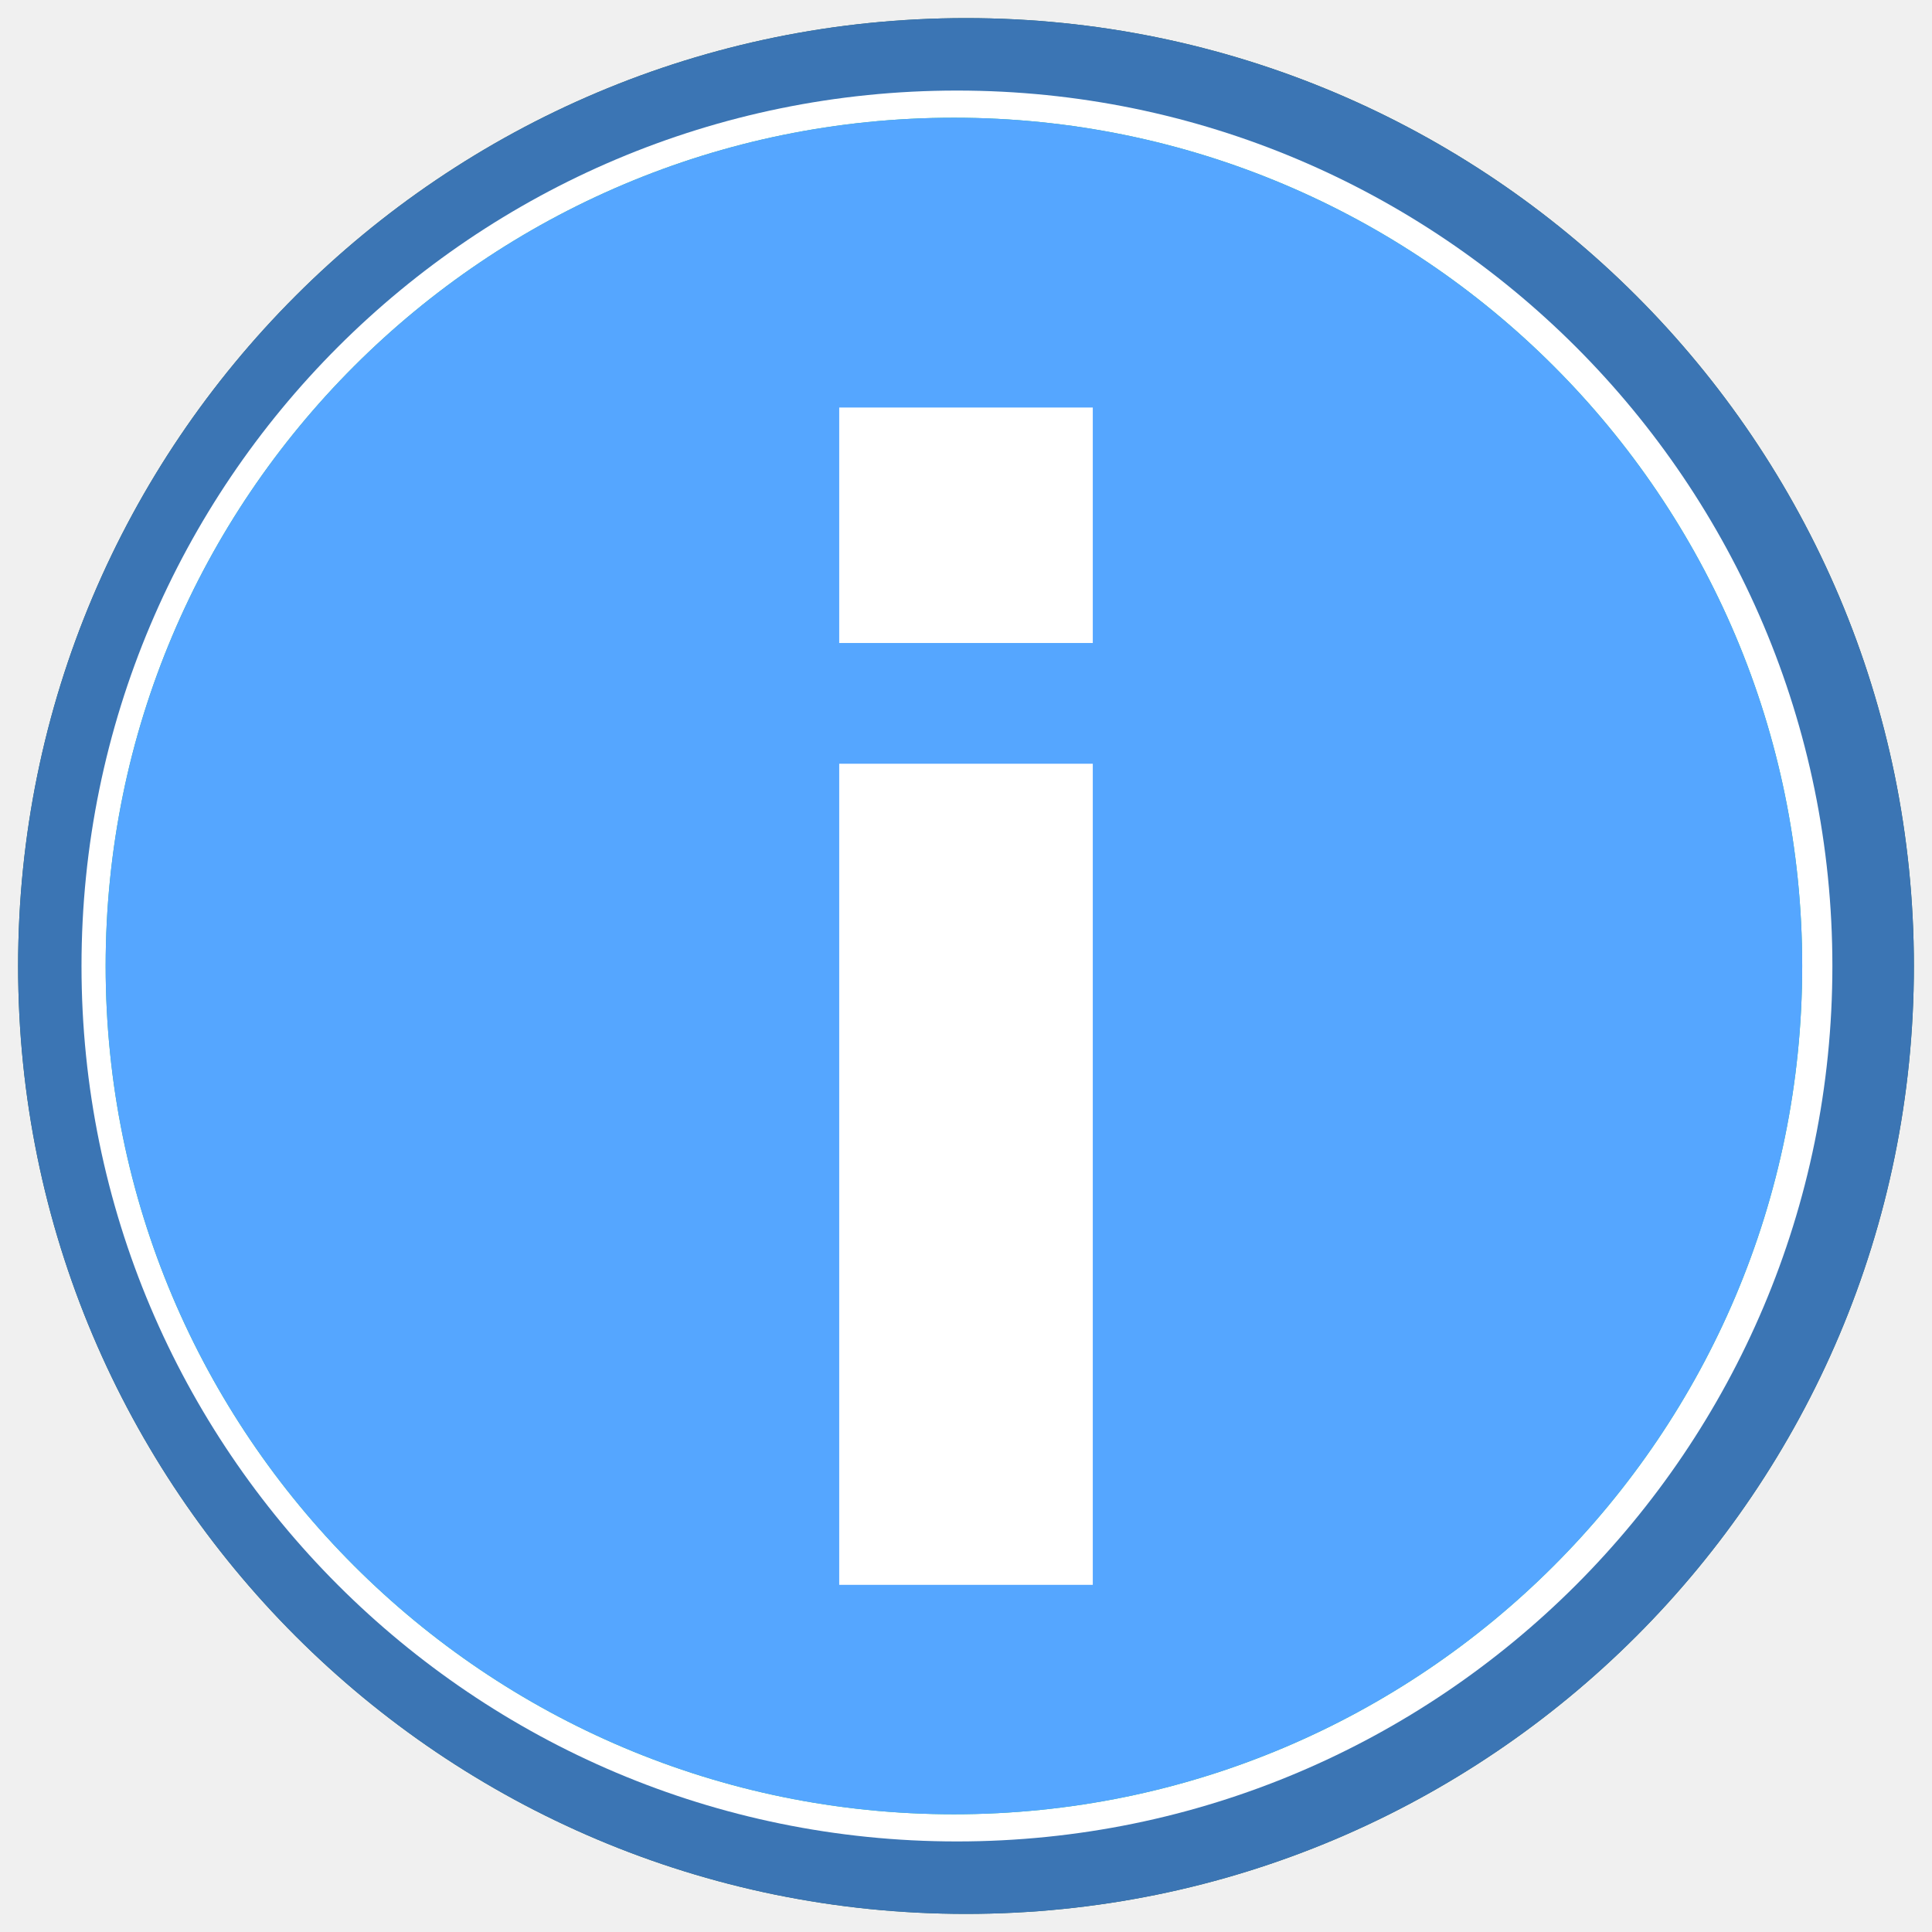
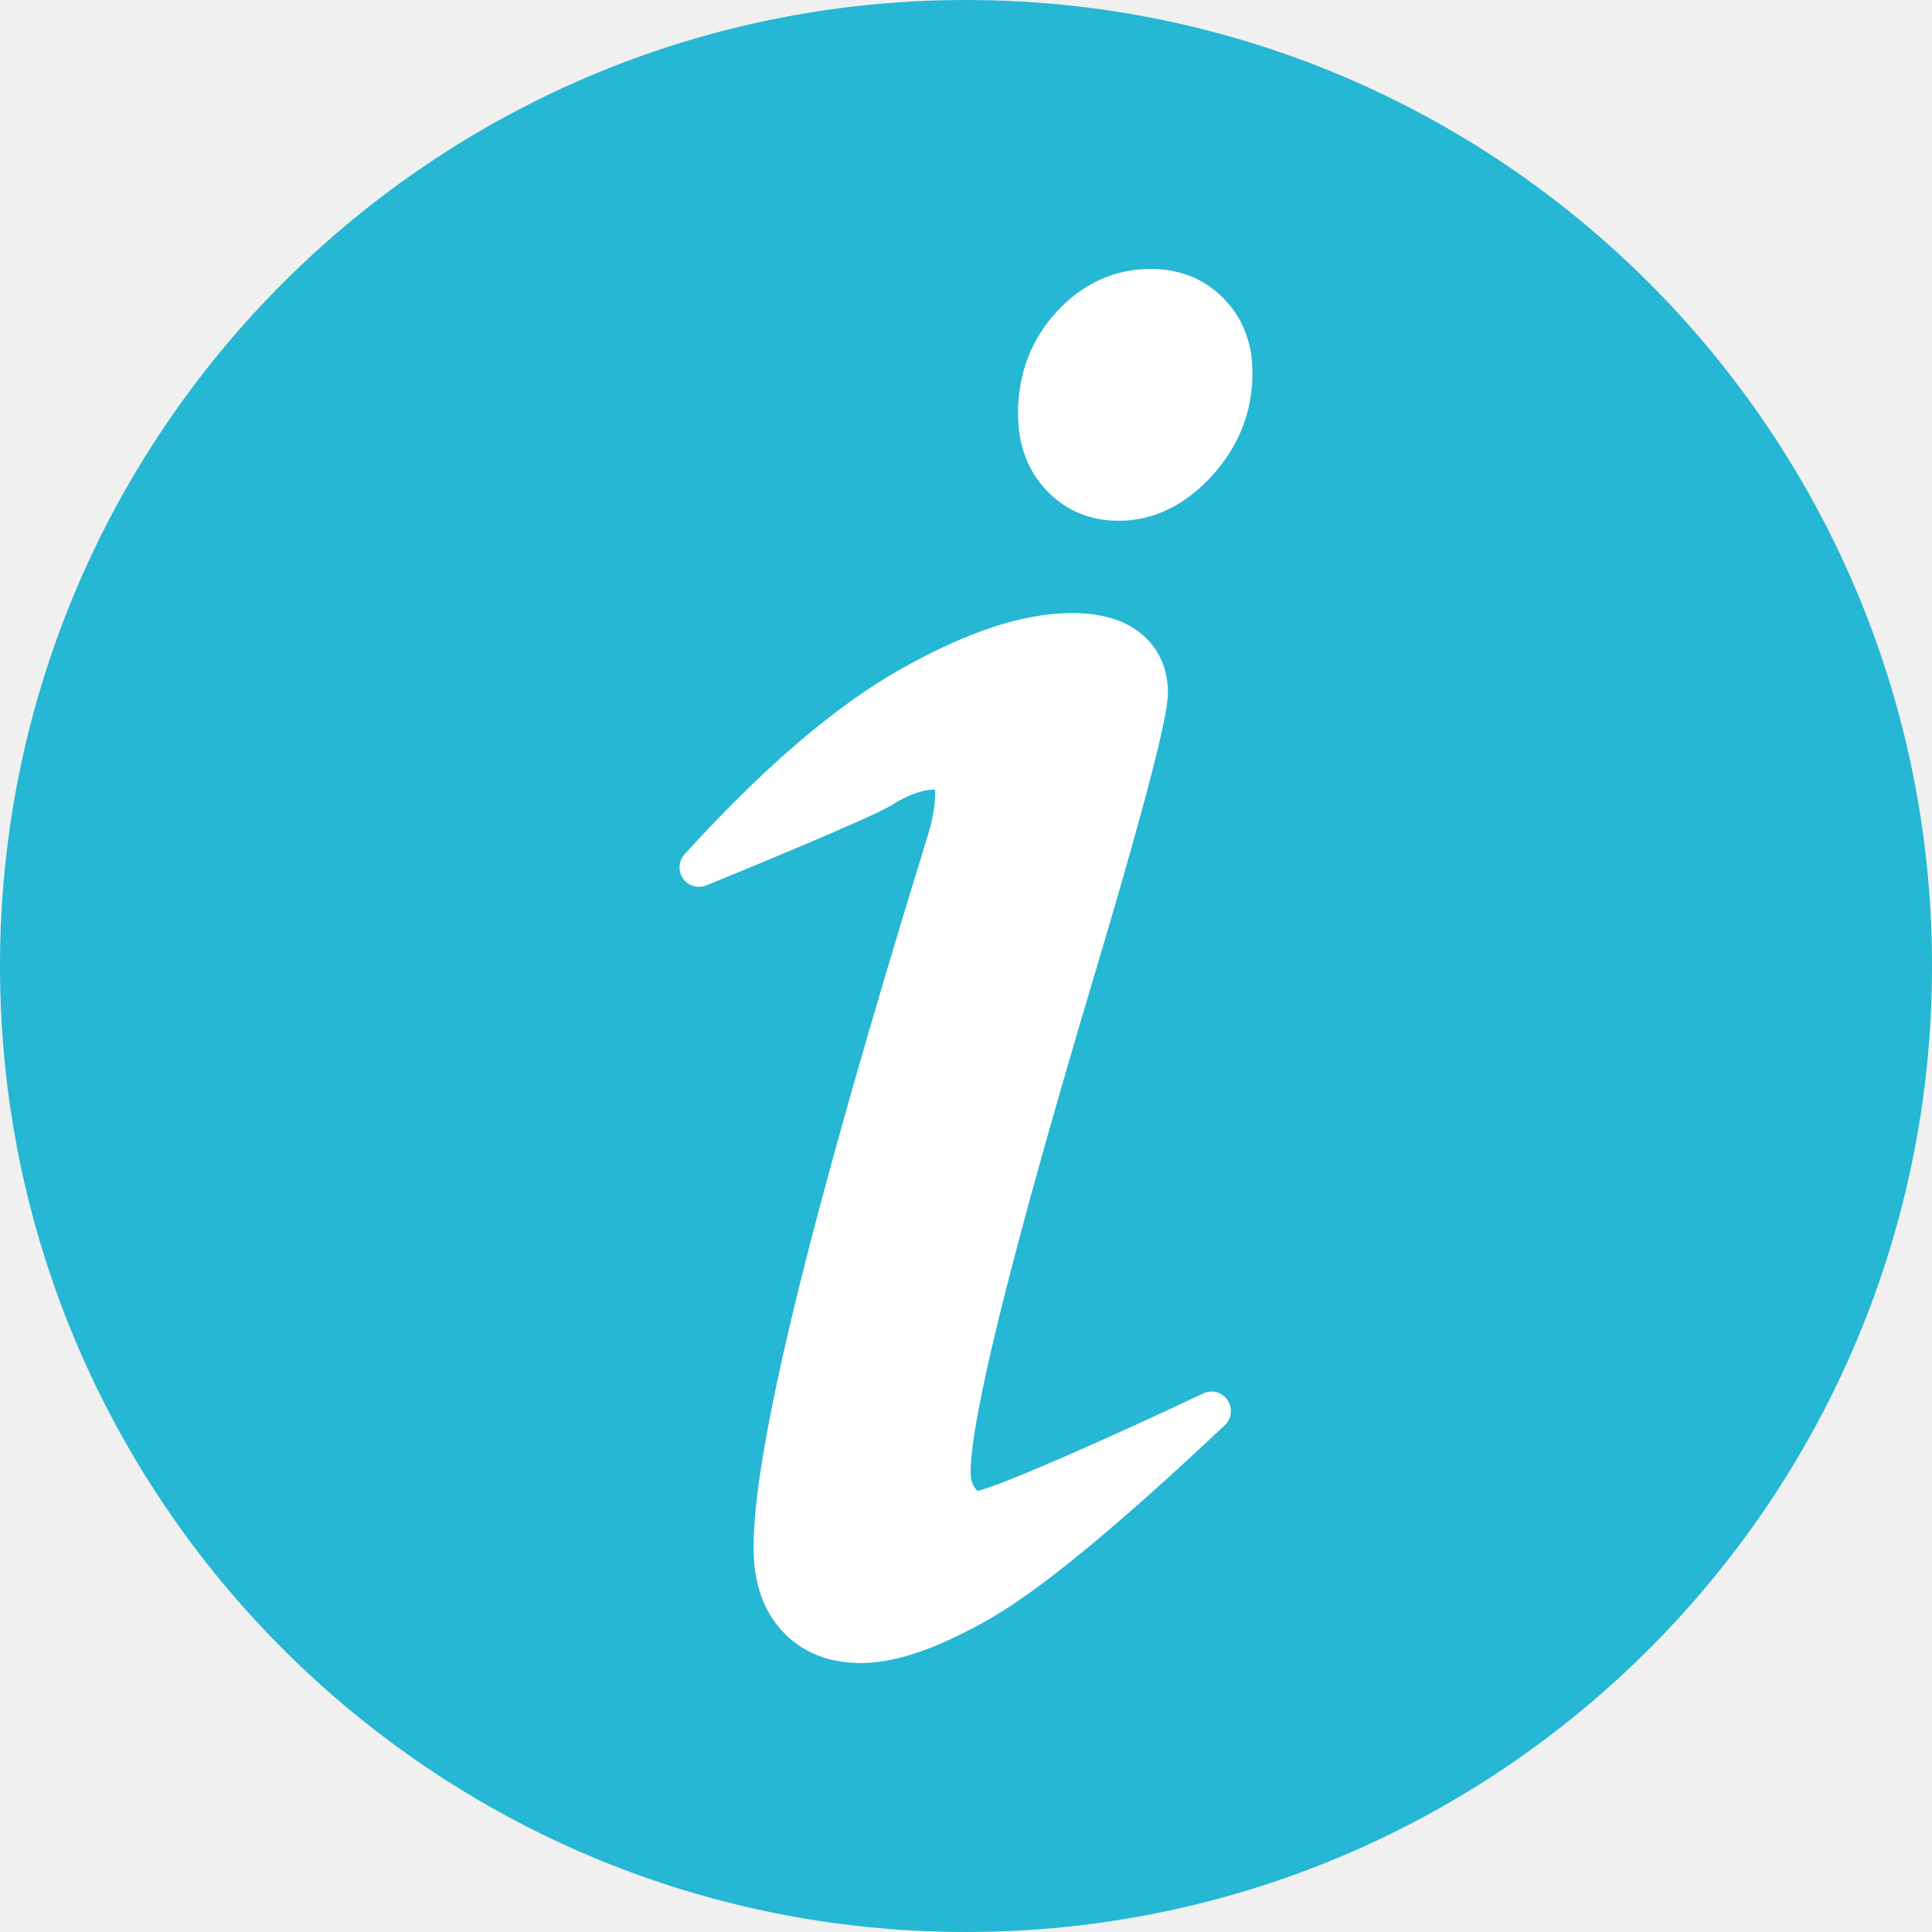
- <svg xmlns="http://www.w3.org/2000/svg" width="640" height="640" viewBox="0 0 640 640">
-   <defs>
-     <style>
-       .cls-1 {
-         fill: #226122;
-         filter: url(#filter);
-       }
- 
-       .cls-2 {
-         fill: #fff;
-       }
- 
-       .cls-3 {
-         fill: #0ec00e;
-         filter: url(#filter-2);
-       }
-     </style>
-     <filter id="filter" x="6" y="6" width="628" height="628" filterUnits="userSpaceOnUse">
-       <feFlood result="flood" flood-color="#3a74b4" />
-       <feComposite result="composite" operator="in" in2="SourceGraphic" />
-       <feBlend result="blend" in2="SourceGraphic" />
-     </filter>
-     <filter id="filter-2" x="35" y="39" width="562" height="562" filterUnits="userSpaceOnUse">
-       <feFlood result="flood" flood-color="#55a6ff" />
-       <feComposite result="composite" operator="in" in2="SourceGraphic" />
-       <feBlend result="blend" in2="SourceGraphic" />
-     </filter>
-   </defs>
-   <circle class="cls-1" cx="320" cy="320" r="314" />
-   <circle id="Ellipse_1_Kopie" data-name="Ellipse 1 Kopie" class="cls-2" cx="317" cy="320" r="290" />
-   <circle id="Ellipse_1_Kopie_2" data-name="Ellipse 1 Kopie 2" class="cls-3" cx="316" cy="320" r="281" />
-   <rect id="Rechteck_1" data-name="Rechteck 1" class="cls-2" x="278" y="253" width="84" height="272" />
-   <rect id="Rechteck_1_Kopie" data-name="Rechteck 1 Kopie" class="cls-2" x="278" y="135" width="84" height="78" />
+ <svg xmlns="http://www.w3.org/2000/svg" version="1.1" id="Layer_1" x="0px" y="0px" viewBox="0 0 496.158 496.158" style="enable-background:new 0 0 496.158 496.158;" xml:space="preserve">
+   <path style="fill:#25B7D3;" d="M496.158,248.085c0-137.022-111.069-248.082-248.075-248.082C111.07,0.003,0,111.063,0,248.085  c0,137.001,111.07,248.07,248.083,248.07C385.089,496.155,496.158,385.086,496.158,248.085z" />
+   <g>
+     <path style="fill:#FFFFFF;" d="M315.249,359.555c-1.387-2.032-4.048-2.755-6.27-1.702c-24.582,11.637-52.482,23.94-57.958,25.015   c-0.138-0.123-0.357-0.348-0.644-0.737c-0.742-1.005-1.103-2.318-1.103-4.015c0-13.905,10.495-56.205,31.192-125.719   c17.451-58.406,19.469-70.499,19.469-74.514c0-6.198-2.373-11.435-6.865-15.146c-4.267-3.519-10.229-5.302-17.719-5.302   c-12.459,0-26.899,4.73-44.146,14.461c-16.713,9.433-35.352,25.41-55.396,47.487c-1.569,1.729-1.733,4.314-0.395,6.228   c1.34,1.915,3.825,2.644,5.986,1.764c7.037-2.872,42.402-17.359,47.557-20.597c4.221-2.646,7.875-3.989,10.861-3.989   c0.107,0,0.199,0.004,0.276,0.01c0.036,0.198,0.07,0.5,0.07,0.933c0,3.047-0.627,6.654-1.856,10.703   c-30.136,97.641-44.785,157.498-44.785,182.994c0,8.998,2.501,16.242,7.432,21.528c5.025,5.393,11.803,8.127,20.146,8.127   c8.891,0,19.712-3.714,33.08-11.354c12.936-7.392,32.68-23.653,60.363-49.717C316.337,364.326,316.636,361.587,315.249,359.555z" />
+     <path style="fill:#FFFFFF;" d="M314.282,76.672c-4.925-5.041-11.227-7.597-18.729-7.597c-9.34,0-17.475,3.691-24.176,10.971   c-6.594,7.16-9.938,15.946-9.938,26.113c0,8.033,2.463,14.69,7.32,19.785c4.922,5.172,11.139,7.794,18.476,7.794   c8.958,0,17.049-3.898,24.047-11.586c6.876-7.553,10.363-16.433,10.363-26.393C321.646,88.105,319.169,81.684,314.282,76.672z" />
+   </g>
+   <g>
+ </g>
+   <g>
+ </g>
+   <g>
+ </g>
+   <g>
+ </g>
+   <g>
+ </g>
+   <g>
+ </g>
+   <g>
+ </g>
+   <g>
+ </g>
+   <g>
+ </g>
+   <g>
+ </g>
+   <g>
+ </g>
+   <g>
+ </g>
+   <g>
+ </g>
+   <g>
+ </g>
+   <g>
+ </g>
</svg>
